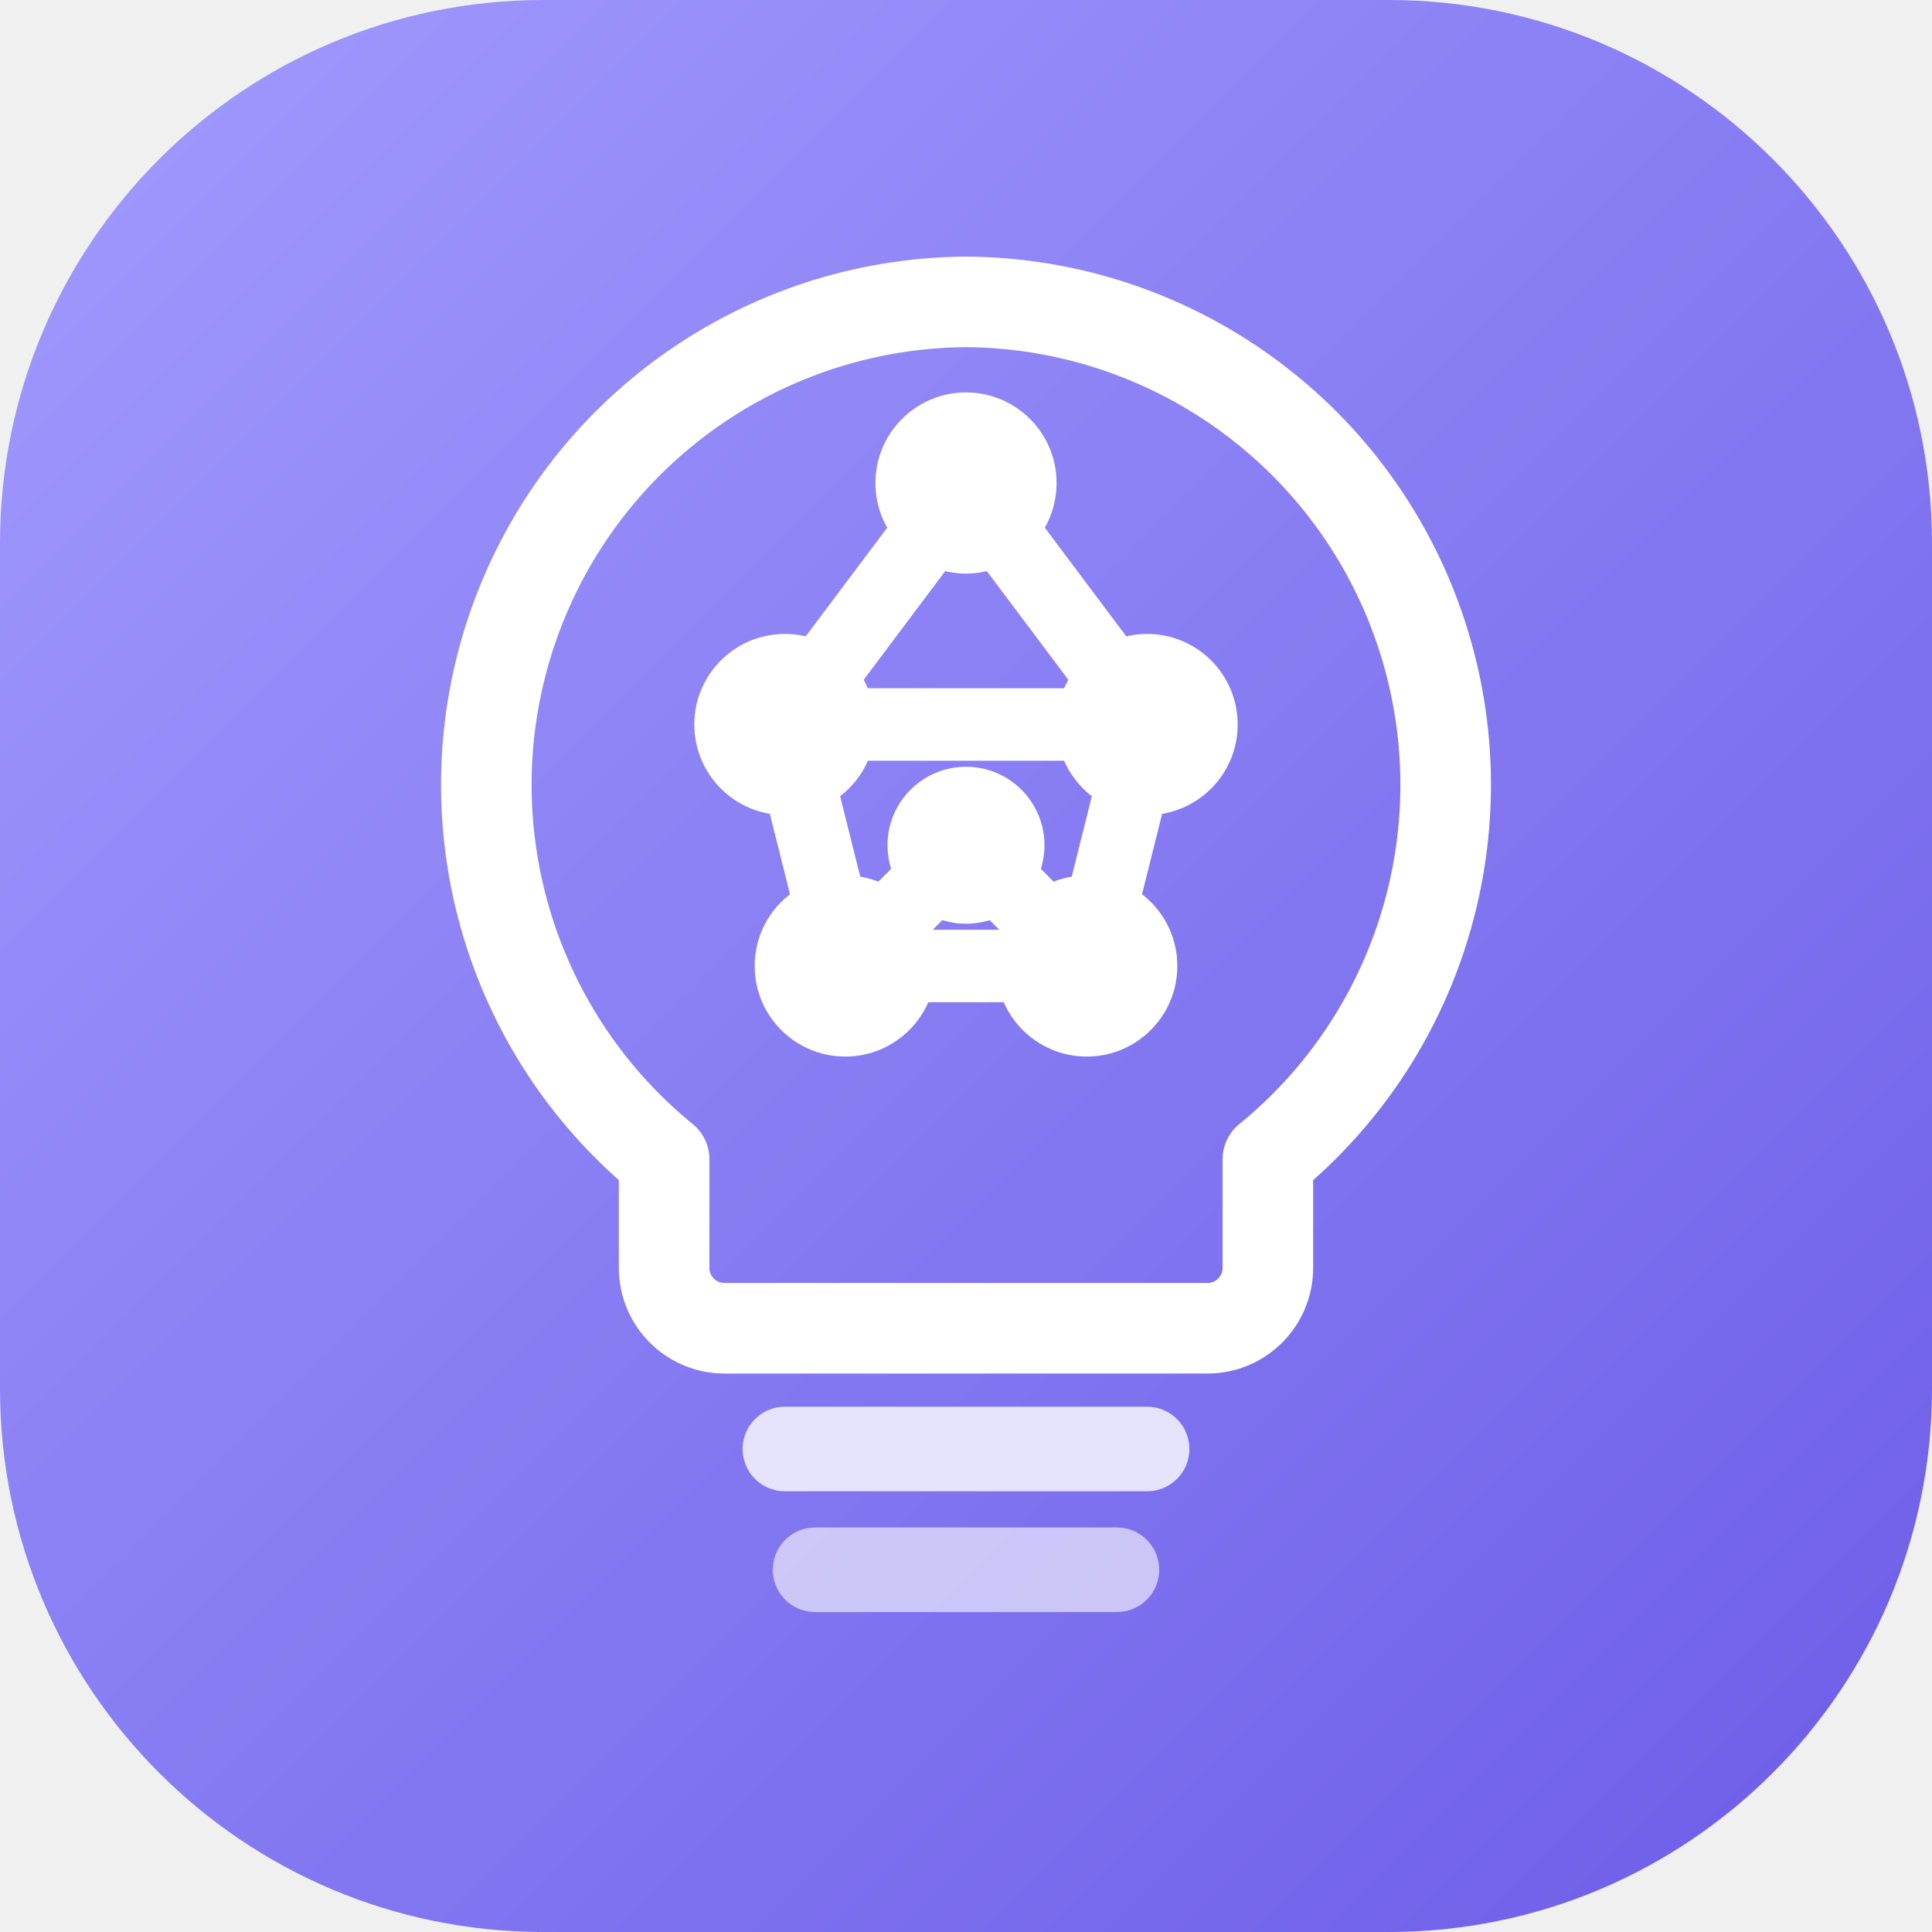
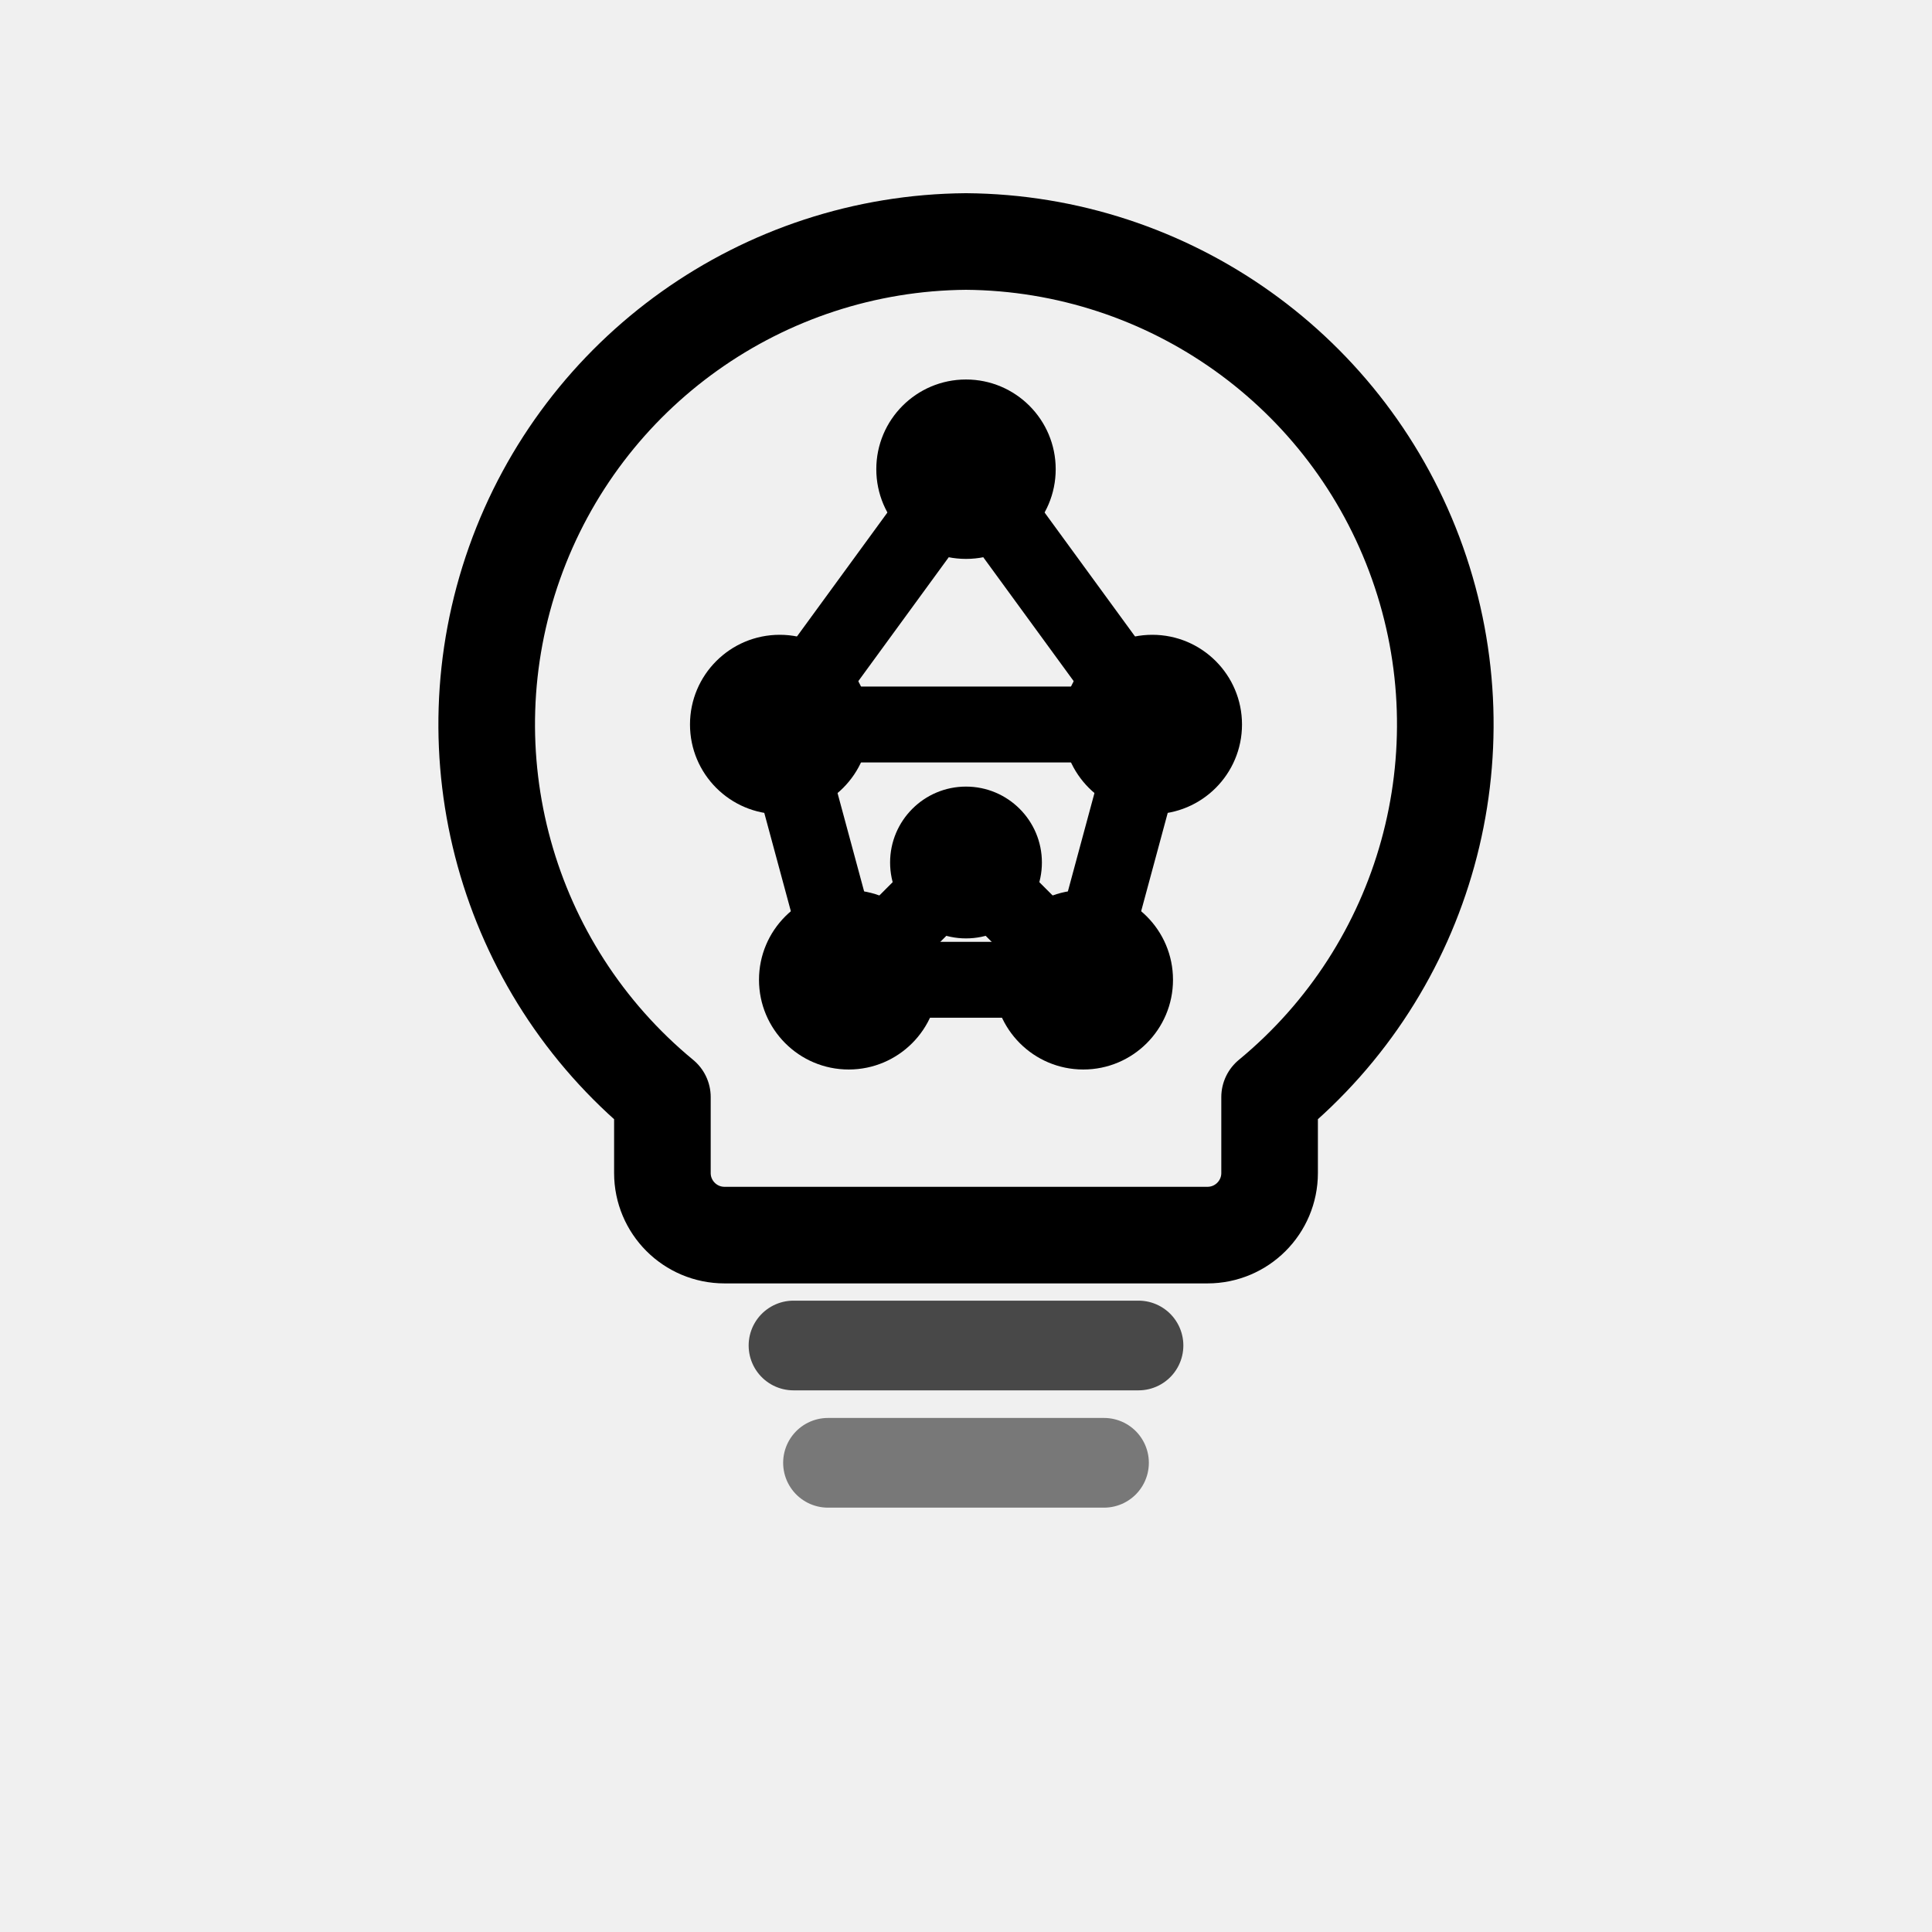
- <svg xmlns="http://www.w3.org/2000/svg" width="32" height="32" fill="none" viewBox="0 0 32 32">
-   <defs>
-     <linearGradient id="logo-bg" x1="0" y1="0" x2="32" y2="32" gradientUnits="userSpaceOnUse">
-       <stop stop-color="#a29bfe" />
-       <stop offset="1" stop-color="#6c5ce7" />
-     </linearGradient>
-   </defs>
-   <rect width="32" height="32" rx="9" fill="url(#logo-bg)" />
-   <g stroke="#fff" stroke-linecap="round" stroke-linejoin="round" fill="none">
-     <path d="M16 5a8 8 0 0 0-5 14.2V21a1 1 0 0 0 1 1h8a1 1 0 0 0 1-1v-1.8A8 8 0 0 0 16 5z" stroke-width="1.5" />
-     <line x1="13" y1="24" x2="19" y2="24" stroke-width="1.4" opacity="0.8" />
-     <line x1="13.5" y1="26" x2="18.5" y2="26" stroke-width="1.4" opacity="0.6" />
-     <g stroke-width="1.2">
-       <line x1="16" y1="8" x2="13" y2="12" />
-       <line x1="16" y1="8" x2="19" y2="12" />
-       <line x1="13" y1="12" x2="19" y2="12" />
-       <line x1="13" y1="12" x2="14" y2="16" />
-       <line x1="19" y1="12" x2="18" y2="16" />
-       <line x1="14" y1="16" x2="18" y2="16" />
-       <line x1="16" y1="14" x2="14" y2="16" />
-       <line x1="16" y1="14" x2="18" y2="16" />
+ <svg xmlns="http://www.w3.org/2000/svg" width="28" height="28" fill="none" viewBox="0 0 28 28">
+   <g stroke="currentColor" stroke-linecap="round" stroke-linejoin="round" fill="none">
+     <path d="M14 3.5a7 7 0 0 0-4.4 12.4V17a.9.9 0 0 0 .9.9h7a.9.9 0 0 0 .9-.9v-1.1A7 7 0 0 0 14 3.5z" stroke-width="1.4" />
+     <line x1="11.5" y1="19.5" x2="16.5" y2="19.5" stroke-width="1.3" opacity="0.7" />
+     <line x1="12" y1="21.2" x2="16" y2="21.2" stroke-width="1.3" opacity="0.5" />
+     <g stroke-width="1.1">
+       <line x1="14" y1="6.8" x2="11.3" y2="10.5" />
+       <line x1="14" y1="6.8" x2="16.7" y2="10.5" />
+       <line x1="11.3" y1="10.5" x2="16.7" y2="10.5" />
+       <line x1="11.3" y1="10.5" x2="12.3" y2="14.2" />
+       <line x1="16.7" y1="10.5" x2="15.7" y2="14.2" />
+       <line x1="12.3" y1="14.2" x2="15.7" y2="14.2" />
+       <line x1="14" y1="12.5" x2="12.3" y2="14.2" />
+       <line x1="14" y1="12.5" x2="15.7" y2="14.2" />
    </g>
-     <g fill="#fff" stroke="none">
-       <circle cx="16" cy="8" r="1.5" />
-       <circle cx="13" cy="12" r="1.5" />
-       <circle cx="19" cy="12" r="1.5" />
-       <circle cx="16" cy="14" r="1.3" />
-       <circle cx="14" cy="16" r="1.5" />
-       <circle cx="18" cy="16" r="1.5" />
+     <g fill="currentColor" stroke="none">
+       <circle cx="14" cy="6.8" r="1.3" />
+       <circle cx="11.3" cy="10.5" r="1.3" />
+       <circle cx="16.7" cy="10.5" r="1.3" />
+       <circle cx="14" cy="12.5" r="1.1" />
+       <circle cx="12.3" cy="14.2" r="1.3" />
+       <circle cx="15.7" cy="14.2" r="1.3" />
    </g>
  </g>
</svg>
